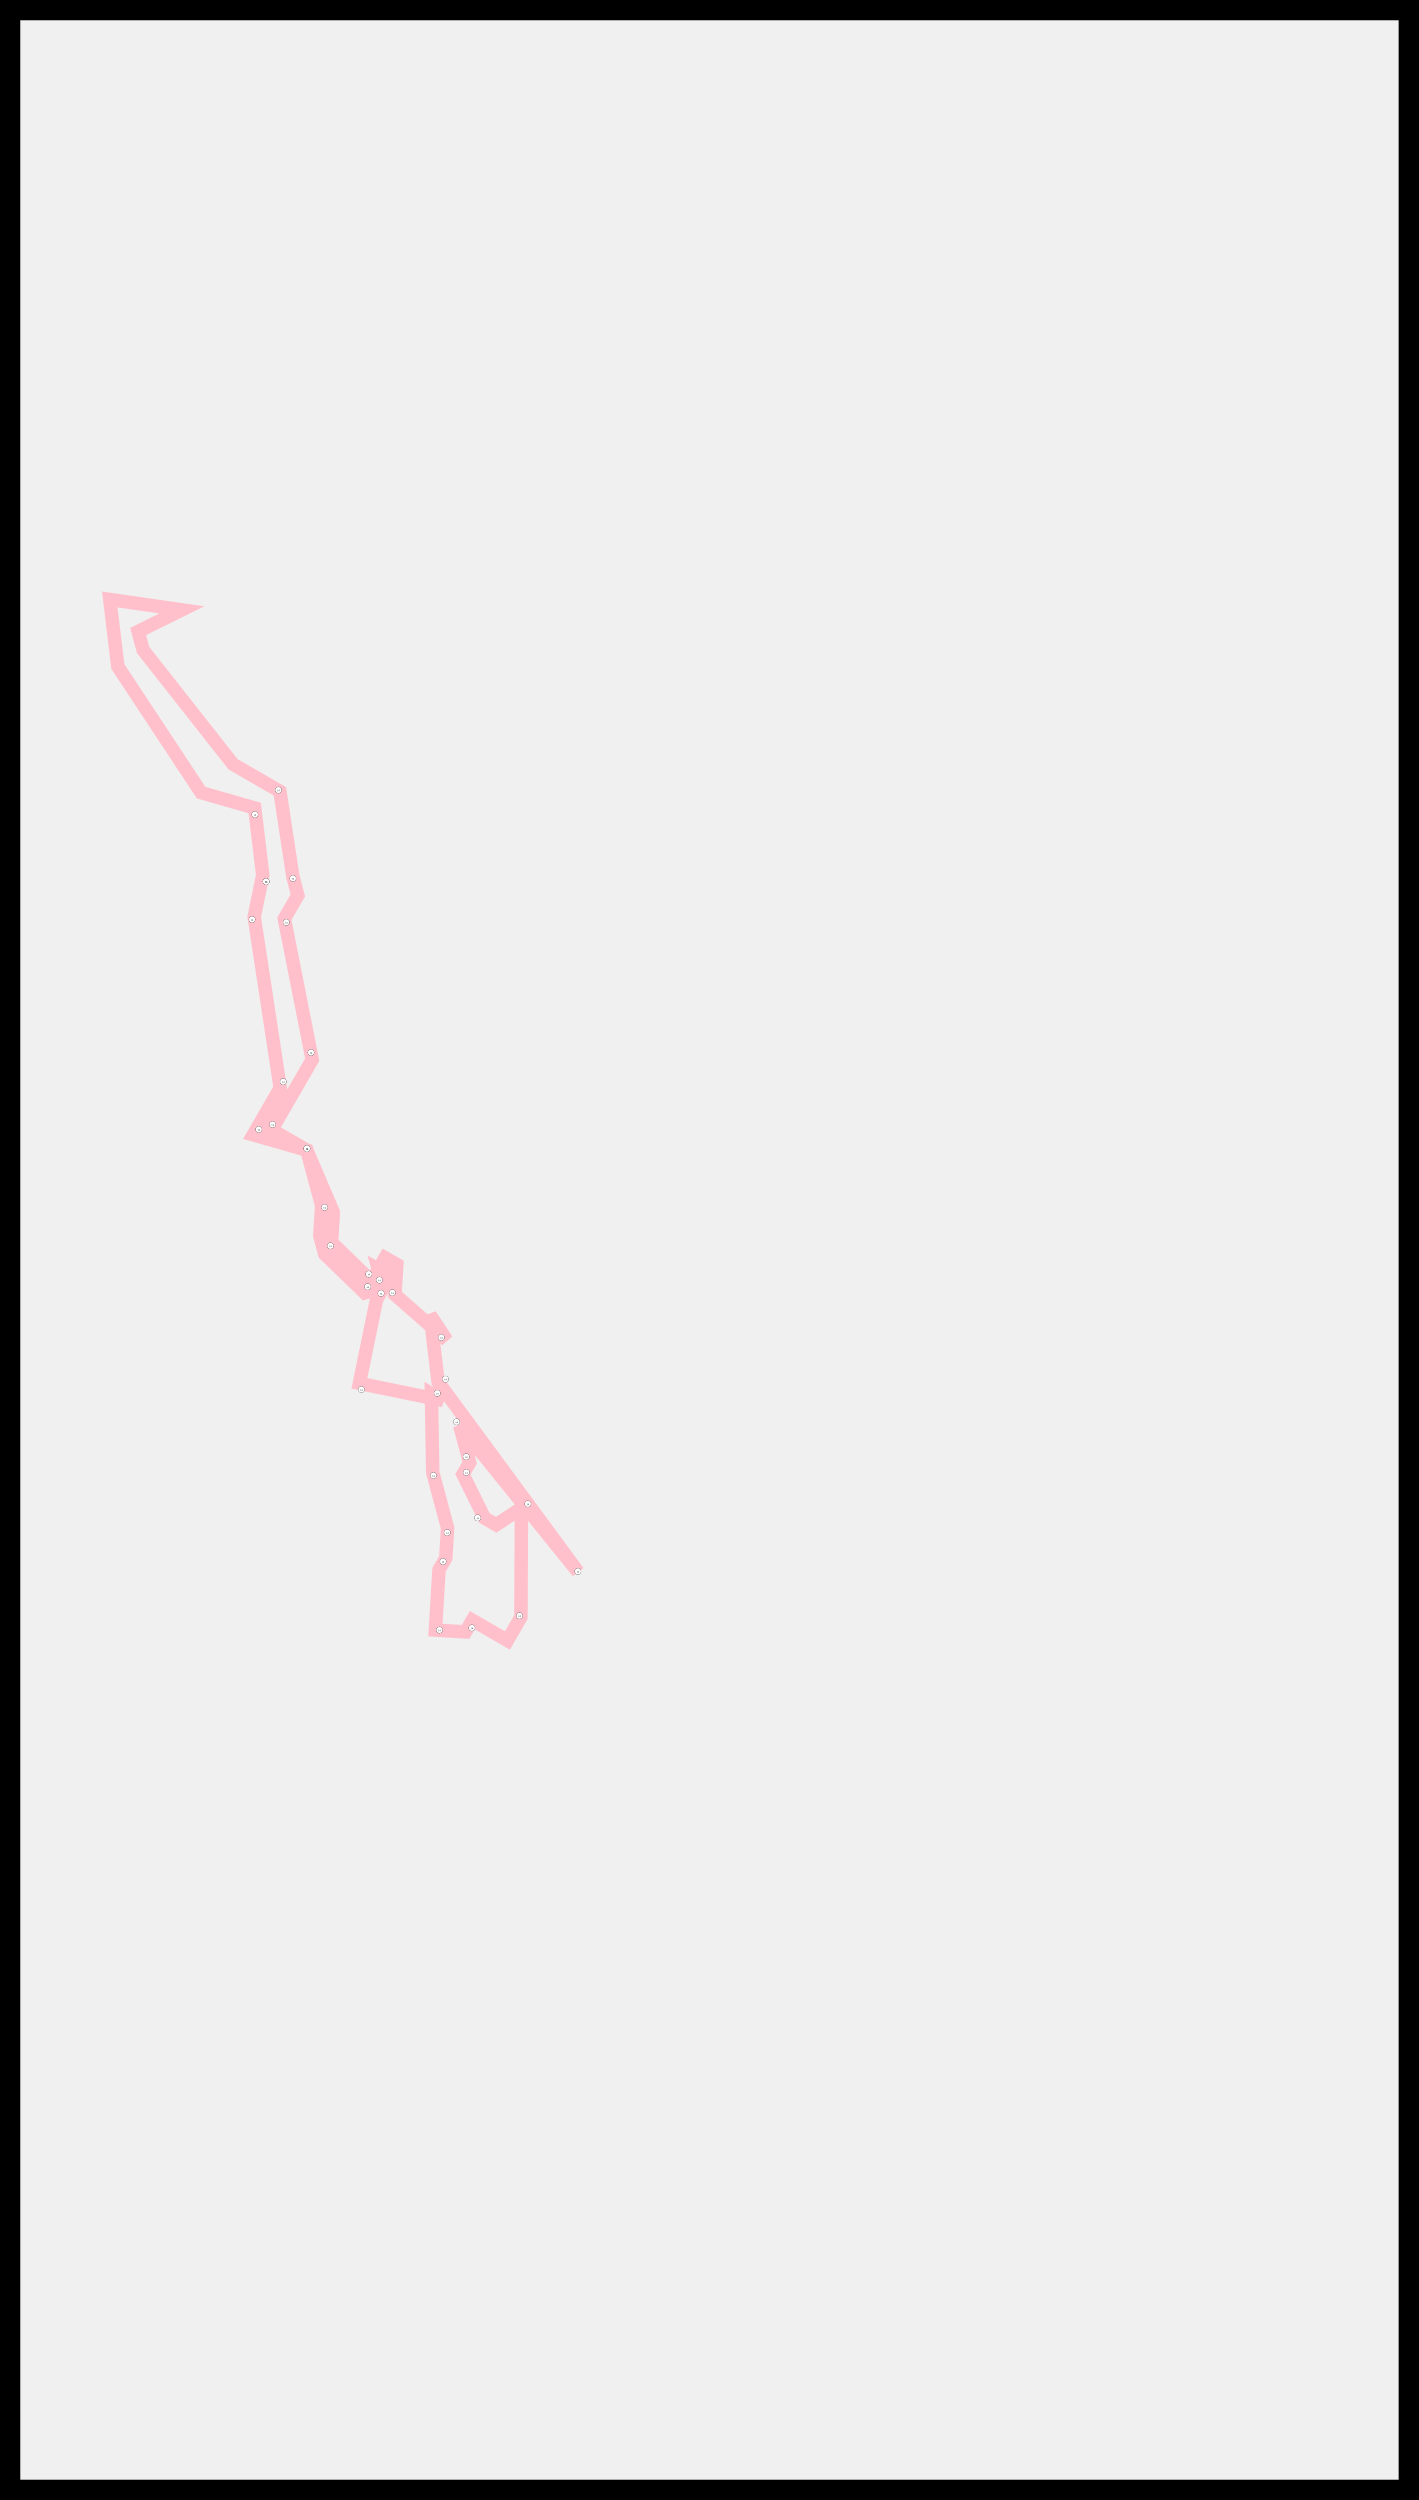
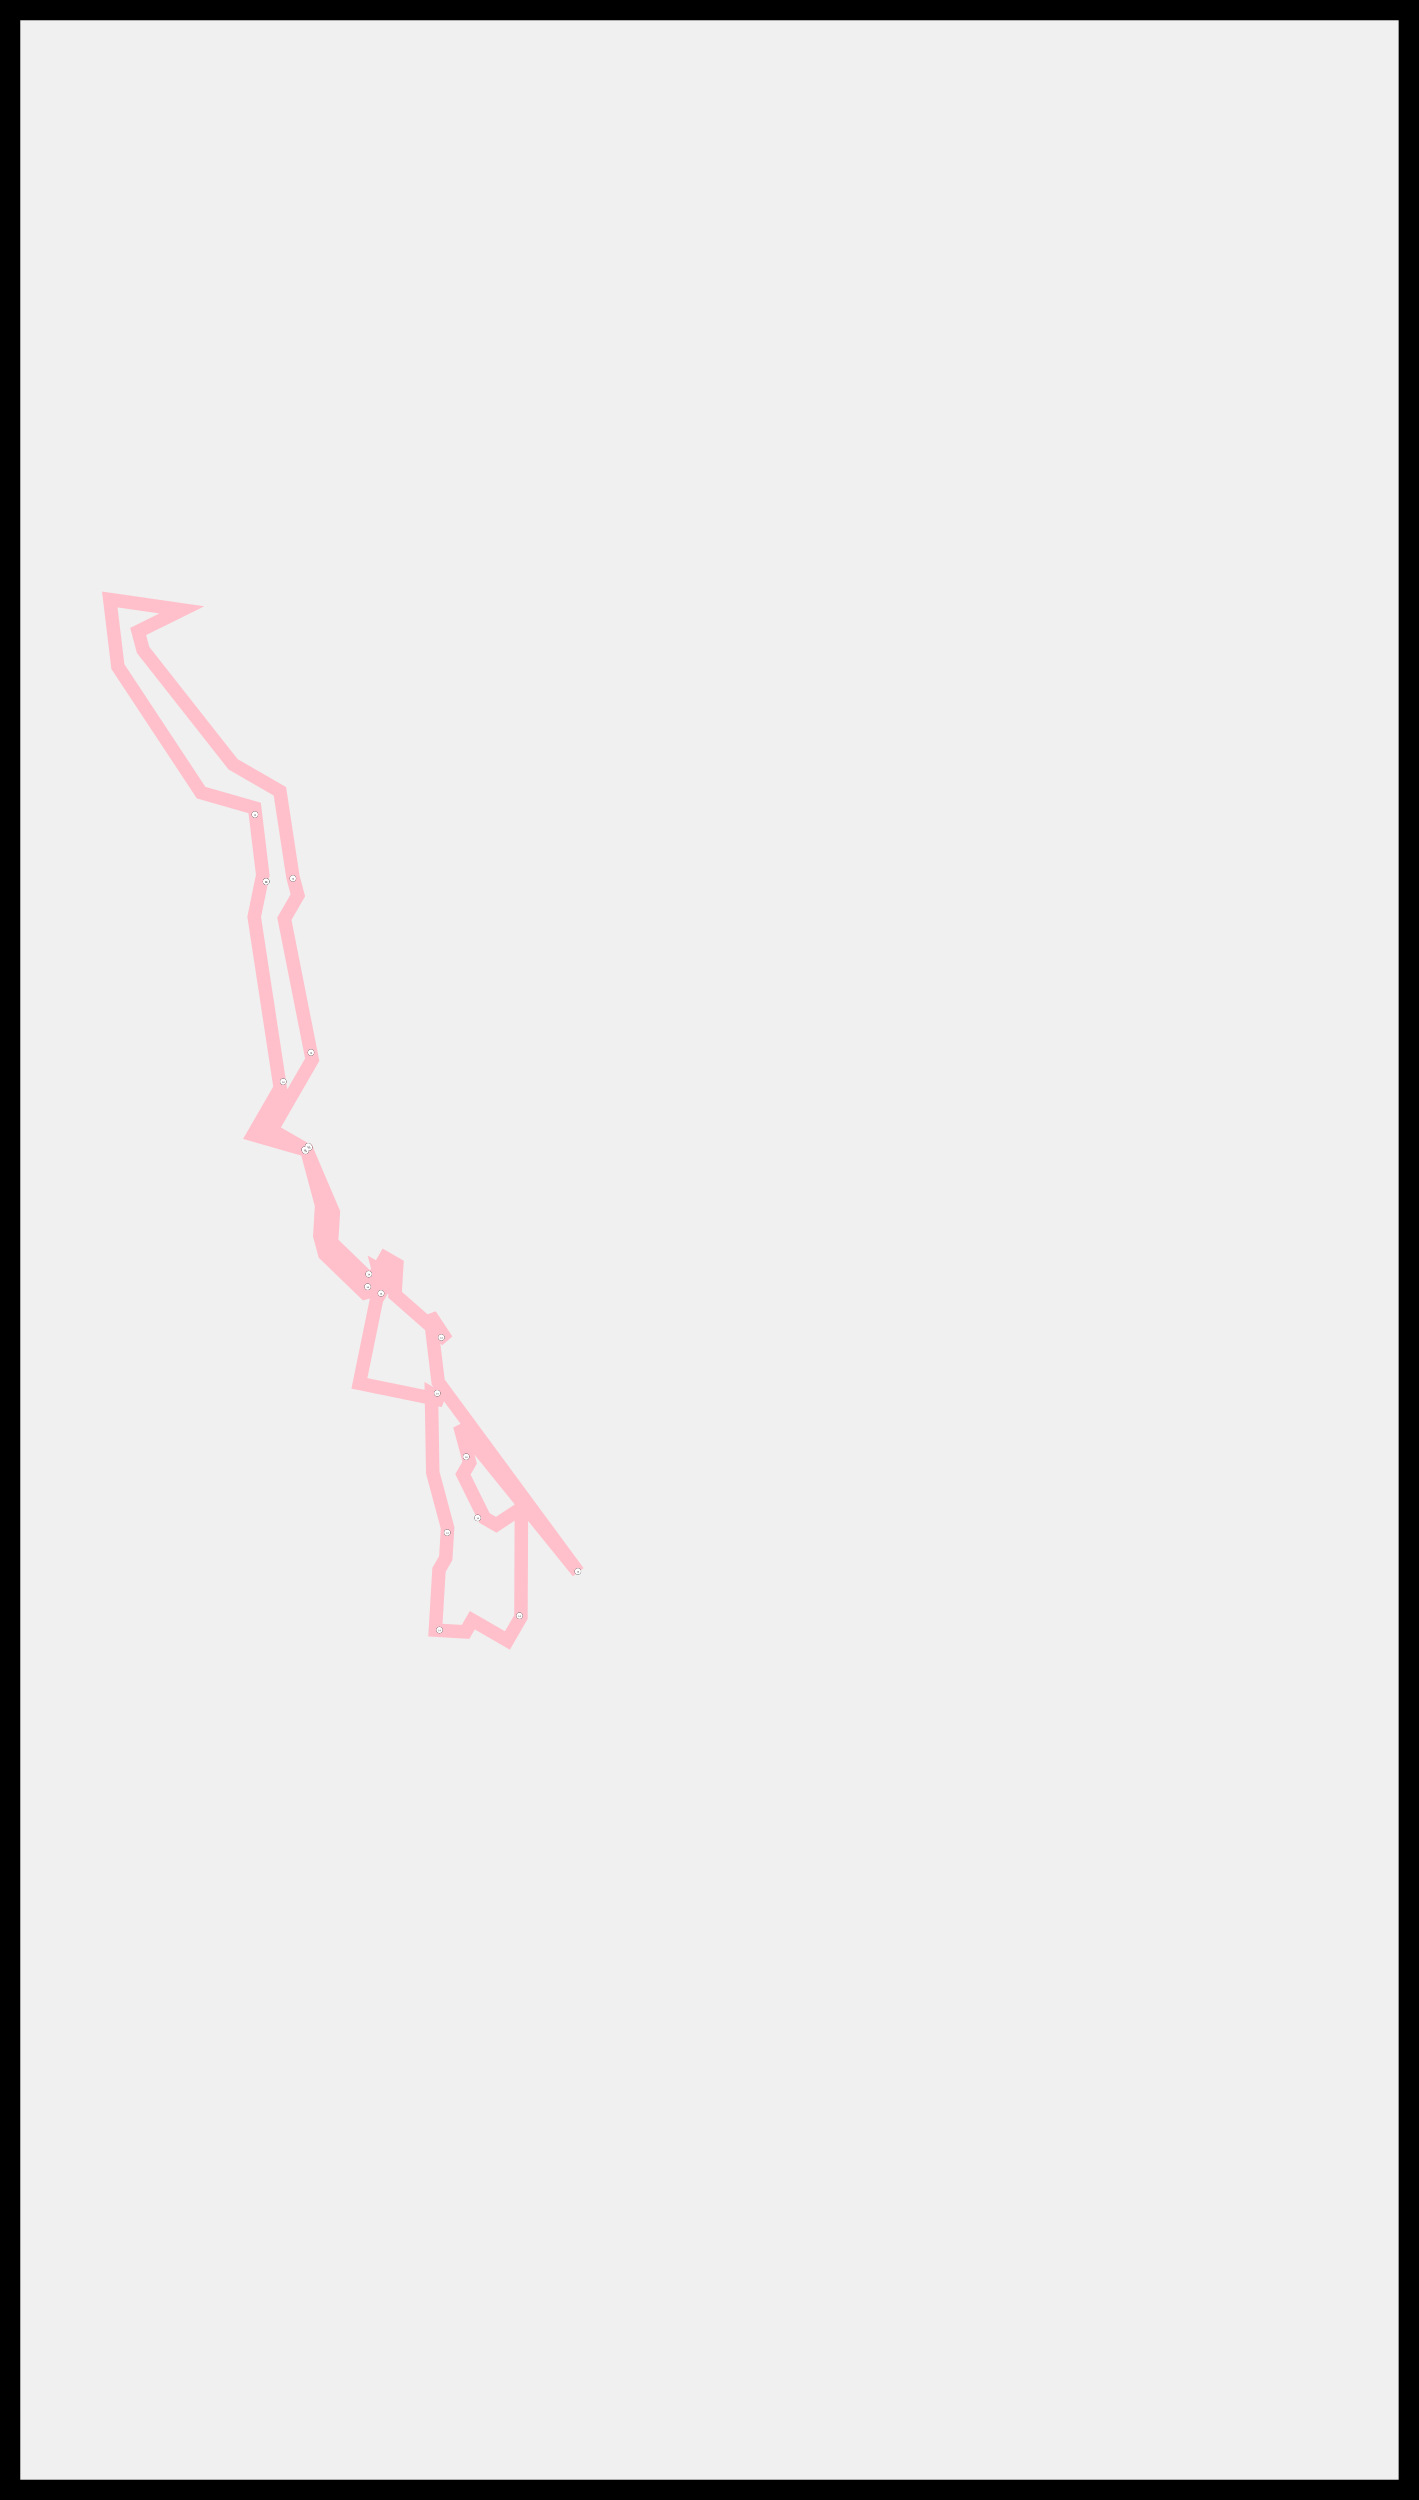
<svg xmlns="http://www.w3.org/2000/svg" width="1050" height="1850">
  <g transform="translate(525 925) rotate(30) scale(10000 -10000) translate(-106.8125 6.5925)">
    <path d="M106.76 -6.5 L106.865 -6.5 L106.865 -6.685 L106.76 -6.685 Z" fill="none" stroke="black" stroke-width="0.003" transform="translate(106.8125 -6.5925) rotate(30) translate(-106.8125 6.5925)" />
    <path d="M106.814 -6.625 L106.811 -6.625 L106.811 -6.626 L106.809 -6.627 L106.808 -6.625 L106.807 -6.623 L106.807 -6.622 L106.806 -6.62 L106.803 -6.617 L106.8 -6.612 L106.801 -6.612 L106.795 -6.614 L106.793 -6.608 L106.793 -6.606 L106.792 -6.606 L106.793 -6.607 L106.792 -6.608 L106.788 -6.607 L106.787 -6.606 L106.786 -6.604 L106.783 -6.601 L106.783 -6.601 L106.779 -6.602 L106.779 -6.598 L106.771 -6.588 L106.77 -6.585 L106.77 -6.585 L106.767 -6.581 L106.763 -6.582 L106.753 -6.577 L106.75 -6.573 L106.755 -6.571 L106.753 -6.574 L106.754 -6.575 L106.764 -6.579 L106.768 -6.579 L106.772 -6.584 L106.773 -6.585 L106.773 -6.587 L106.78 -6.595 L106.78 -6.601 L106.783 -6.601 L106.783 -6.601 L106.787 -6.604 L106.788 -6.606 L106.788 -6.606 L106.792 -6.607 L106.792 -6.607 L106.792 -6.605 L106.793 -6.605 L106.794 -6.607 L106.799 -6.608 L106.797 -6.607 L106.8 -6.611 L106.816 -6.618 L106.803 -6.613 L106.805 -6.615 L106.805 -6.616 L106.808 -6.618 L106.809 -6.618 L106.81 -6.616 L106.814 -6.623 Z" stroke="pink" stroke-width="0.001" fill="none" />
-     <circle cx="106.811" cy="-12.626" r="15" transform="translate(106.8113 -6.625588) scale(0.000015 -0.000015) translate(-106.8113 6.625588) translate(106.8125 -6.5925) rotate(-30) translate(-106.8125 6.5925)" fill="white" stroke="black" stroke-width="2" />
    <circle cx="106.809" cy="-12.627" r="15" transform="translate(106.8093 -6.626922) scale(0.000015 -0.000015) translate(-106.8093 6.626922) translate(106.8125 -6.5925) rotate(-30) translate(-106.8125 6.5925)" fill="white" stroke="black" stroke-width="2" />
-     <circle cx="106.807" cy="-12.622" r="15" transform="translate(106.807 -6.6224) scale(0.000015 -0.000015) translate(-106.807 6.6224) translate(106.8125 -6.5925) rotate(-30) translate(-106.8125 6.5925)" fill="white" stroke="black" stroke-width="2" />
    <circle cx="106.806" cy="-12.62" r="15" transform="translate(106.8062 -6.620391) scale(0.000015 -0.000015) translate(-106.8062 6.620391) translate(106.8125 -6.5925) rotate(-30) translate(-106.8125 6.5925)" fill="white" stroke="black" stroke-width="2" />
-     <circle cx="106.803" cy="-12.617" r="15" transform="translate(106.8032 -6.617244) scale(0.000015 -0.000015) translate(-106.8032 6.617244) translate(106.8125 -6.5925) rotate(-30) translate(-106.8125 6.5925)" fill="white" stroke="black" stroke-width="2" />
    <circle cx="106.8" cy="-12.612" r="15" transform="translate(106.8004 -6.611829) scale(0.000015 -0.000015) translate(-106.8004 6.611829) translate(106.8125 -6.5925) rotate(-30) translate(-106.8125 6.5925)" fill="white" stroke="black" stroke-width="2" />
-     <circle cx="106.795" cy="-12.614" r="15" transform="translate(106.7954 -6.614396) scale(0.000015 -0.000015) translate(-106.7954 6.614396) translate(106.8125 -6.5925) rotate(-30) translate(-106.8125 6.5925)" fill="white" stroke="black" stroke-width="2" />
    <circle cx="106.793" cy="-12.608" r="15" transform="translate(106.7931 -6.607506) scale(0.000015 -0.000015) translate(-106.7931 6.607506) translate(106.8125 -6.5925) rotate(-30) translate(-106.8125 6.5925)" fill="white" stroke="black" stroke-width="2" />
-     <circle cx="106.793" cy="-12.607" r="15" transform="translate(106.7925 -6.606717) scale(0.000015 -0.000015) translate(-106.7925 6.606717) translate(106.8125 -6.5925) rotate(-30) translate(-106.8125 6.5925)" fill="white" stroke="black" stroke-width="2" />
    <circle cx="106.792" cy="-12.608" r="15" transform="translate(106.792 -6.607582) scale(0.000015 -0.000015) translate(-106.792 6.607582) translate(106.8125 -6.5925) rotate(-30) translate(-106.8125 6.5925)" fill="white" stroke="black" stroke-width="2" />
-     <circle cx="106.786" cy="-12.604" r="15" transform="translate(106.7863 -6.604091) scale(0.000015 -0.000015) translate(-106.7863 6.604091) translate(106.8125 -6.5925) rotate(-30) translate(-106.8125 6.5925)" fill="white" stroke="black" stroke-width="2" />
-     <circle cx="106.783" cy="-12.601" r="15" transform="translate(106.783 -6.600971) scale(0.000015 -0.000015) translate(-106.783 6.600971) translate(106.8125 -6.5925) rotate(-30) translate(-106.8125 6.5925)" fill="white" stroke="black" stroke-width="2" />
-     <circle cx="106.779" cy="-12.602" r="15" transform="translate(106.7792 -6.60153) scale(0.000015 -0.000015) translate(-106.7792 6.60153) translate(106.8125 -6.5925) rotate(-30) translate(-106.8125 6.5925)" fill="white" stroke="black" stroke-width="2" />
+     <circle cx="106.783" cy="-12.601" r="15" transform="translate(106.7829 -6.601128) scale(0.000015 -0.000015) translate(-106.7829 6.601128) translate(106.8125 -6.5925) rotate(-30) translate(-106.8125 6.5925)" fill="white" stroke="black" stroke-width="2" />
+     <circle cx="106.783" cy="-12.601" r="15" transform="translate(106.783 -6.601171) scale(0.000015 -0.000015) translate(-106.783 6.601171) translate(106.8125 -6.5925) rotate(-30) translate(-106.8125 6.5925)" fill="white" stroke="black" stroke-width="2" />
    <circle cx="106.779" cy="-12.598" r="15" transform="translate(106.779 -6.597561) scale(0.000015 -0.000015) translate(-106.779 6.597561) translate(106.8125 -6.5925) rotate(-30) translate(-106.8125 6.5925)" fill="white" stroke="black" stroke-width="2" />
-     <circle cx="106.771" cy="-12.588" r="15" transform="translate(106.771 -6.588321) scale(0.000015 -0.000015) translate(-106.771 6.588321) translate(106.8125 -6.5925) rotate(-30) translate(-106.8125 6.5925)" fill="white" stroke="black" stroke-width="2" />
    <circle cx="106.77" cy="-12.585" r="15" transform="translate(106.7705 -6.585374) scale(0.000015 -0.000015) translate(-106.7705 6.585374) translate(106.8125 -6.5925) rotate(-30) translate(-106.8125 6.5925)" fill="white" stroke="black" stroke-width="2" />
    <circle cx="106.77" cy="-12.585" r="15" transform="translate(106.7705 -6.585368) scale(0.000015 -0.000015) translate(-106.7705 6.585368) translate(106.8125 -6.5925) rotate(-30) translate(-106.8125 6.5925)" fill="white" stroke="black" stroke-width="2" />
    <circle cx="106.767" cy="-12.581" r="15" transform="translate(106.7673 -6.581491) scale(0.000015 -0.000015) translate(-106.7673 6.581491) translate(106.8125 -6.5925) rotate(-30) translate(-106.8125 6.5925)" fill="white" stroke="black" stroke-width="2" />
-     <circle cx="106.768" cy="-12.579" r="15" transform="translate(106.7679 -6.57905) scale(0.000015 -0.000015) translate(-106.7679 6.57905) translate(106.8125 -6.5925) rotate(-30) translate(-106.8125 6.5925)" fill="white" stroke="black" stroke-width="2" />
    <circle cx="106.772" cy="-12.584" r="15" transform="translate(106.7721 -6.584176) scale(0.000015 -0.000015) translate(-106.7721 6.584176) translate(106.8125 -6.5925) rotate(-30) translate(-106.8125 6.5925)" fill="white" stroke="black" stroke-width="2" />
-     <circle cx="106.773" cy="-12.587" r="15" transform="translate(106.7733 -6.587237) scale(0.000015 -0.000015) translate(-106.7733 6.587237) translate(106.8125 -6.5925) rotate(-30) translate(-106.8125 6.5925)" fill="white" stroke="black" stroke-width="2" />
    <circle cx="106.78" cy="-12.595" r="15" transform="translate(106.7797 -6.594665) scale(0.000015 -0.000015) translate(-106.7797 6.594665) translate(106.8125 -6.5925) rotate(-30) translate(-106.8125 6.5925)" fill="white" stroke="black" stroke-width="2" />
-     <circle cx="106.78" cy="-12.601" r="15" transform="translate(106.7799 -6.600698) scale(0.000015 -0.000015) translate(-106.7799 6.600698) translate(106.8125 -6.5925) rotate(-30) translate(-106.8125 6.5925)" fill="white" stroke="black" stroke-width="2" />
-     <circle cx="106.783" cy="-12.601" r="15" transform="translate(106.783 -6.600971) scale(0.000015 -0.000015) translate(-106.783 6.600971) translate(106.8125 -6.5925) rotate(-30) translate(-106.8125 6.5925)" fill="white" stroke="black" stroke-width="2" />
-     <circle cx="106.788" cy="-12.606" r="15" transform="translate(106.7881 -6.606337) scale(0.000015 -0.000015) translate(-106.7881 6.606337) translate(106.8125 -6.5925) rotate(-30) translate(-106.8125 6.5925)" fill="white" stroke="black" stroke-width="2" />
+     <circle cx="106.783" cy="-12.601" r="15" transform="translate(106.783 -6.600771) scale(0.000015 -0.000015) translate(-106.783 6.600771) translate(106.8125 -6.5925) rotate(-30) translate(-106.8125 6.5925)" fill="white" stroke="black" stroke-width="2" />
+     <circle cx="106.783" cy="-12.601" r="15" transform="translate(106.7831 -6.600814) scale(0.000015 -0.000015) translate(-106.7831 6.600814) translate(106.8125 -6.5925) rotate(-30) translate(-106.8125 6.5925)" fill="white" stroke="black" stroke-width="2" />
    <circle cx="106.792" cy="-12.607" r="15" transform="translate(106.7916 -6.606728) scale(0.000015 -0.000015) translate(-106.7916 6.606728) translate(106.8125 -6.5925) rotate(-30) translate(-106.8125 6.5925)" fill="white" stroke="black" stroke-width="2" />
-     <circle cx="106.794" cy="-12.607" r="15" transform="translate(106.7938 -6.607048) scale(0.000015 -0.000015) translate(-106.7938 6.607048) translate(106.8125 -6.5925) rotate(-30) translate(-106.8125 6.5925)" fill="white" stroke="black" stroke-width="2" />
    <circle cx="106.799" cy="-12.608" r="15" transform="translate(106.7986 -6.608103) scale(0.000015 -0.000015) translate(-106.7986 6.608103) translate(106.8125 -6.5925) rotate(-30) translate(-106.8125 6.5925)" fill="white" stroke="black" stroke-width="2" />
-     <circle cx="106.8" cy="-12.611" r="15" transform="translate(106.8004 -6.610624) scale(0.000015 -0.000015) translate(-106.8004 6.610624) translate(106.8125 -6.5925) rotate(-30) translate(-106.8125 6.5925)" fill="white" stroke="black" stroke-width="2" />
    <circle cx="106.816" cy="-12.618" r="15" transform="translate(106.816 -6.618041) scale(0.000015 -0.000015) translate(-106.816 6.618041) translate(106.8125 -6.5925) rotate(-30) translate(-106.8125 6.5925)" fill="white" stroke="black" stroke-width="2" />
-     <circle cx="106.803" cy="-12.613" r="15" transform="translate(106.8027 -6.612946) scale(0.000015 -0.000015) translate(-106.8027 6.612946) translate(106.8125 -6.5925) rotate(-30) translate(-106.8125 6.5925)" fill="white" stroke="black" stroke-width="2" />
    <circle cx="106.805" cy="-12.615" r="15" transform="translate(106.8046 -6.614828) scale(0.000015 -0.000015) translate(-106.8046 6.614828) translate(106.8125 -6.5925) rotate(-30) translate(-106.8125 6.5925)" fill="white" stroke="black" stroke-width="2" />
-     <circle cx="106.805" cy="-12.616" r="15" transform="translate(106.8052 -6.615828) scale(0.000015 -0.000015) translate(-106.8052 6.615828) translate(106.8125 -6.5925) rotate(-30) translate(-106.8125 6.5925)" fill="white" stroke="black" stroke-width="2" />
    <circle cx="106.808" cy="-12.618" r="15" transform="translate(106.8076 -6.618322) scale(0.000015 -0.000015) translate(-106.8076 6.618322) translate(106.8125 -6.5925) rotate(-30) translate(-106.8125 6.5925)" fill="white" stroke="black" stroke-width="2" />
-     <circle cx="106.81" cy="-12.616" r="15" transform="translate(106.8103 -6.615568) scale(0.000015 -0.000015) translate(-106.8103 6.615568) translate(106.8125 -6.5925) rotate(-30) translate(-106.8125 6.5925)" fill="white" stroke="black" stroke-width="2" />
    <circle cx="106.814" cy="-12.623" r="15" transform="translate(106.8139 -6.623045) scale(0.000015 -0.000015) translate(-106.8139 6.623045) translate(106.8125 -6.5925) rotate(-30) translate(-106.8125 6.5925)" fill="white" stroke="black" stroke-width="2" />
-     <circle cx="106.811" cy="-12.626" r="15" transform="translate(106.8113 -6.625588) scale(0.000015 -0.000015) translate(-106.8113 6.625588) translate(106.8125 -6.5925) rotate(-30) translate(-106.8125 6.5925)" fill="white" stroke="none" />
    <circle cx="106.809" cy="-12.627" r="15" transform="translate(106.8093 -6.626922) scale(0.000015 -0.000015) translate(-106.8093 6.626922) translate(106.8125 -6.5925) rotate(-30) translate(-106.8125 6.5925)" fill="white" stroke="none" />
-     <circle cx="106.807" cy="-12.622" r="15" transform="translate(106.807 -6.6224) scale(0.000015 -0.000015) translate(-106.807 6.6224) translate(106.8125 -6.5925) rotate(-30) translate(-106.8125 6.5925)" fill="white" stroke="none" />
    <circle cx="106.806" cy="-12.62" r="15" transform="translate(106.8062 -6.620391) scale(0.000015 -0.000015) translate(-106.8062 6.620391) translate(106.8125 -6.5925) rotate(-30) translate(-106.8125 6.5925)" fill="white" stroke="none" />
-     <circle cx="106.803" cy="-12.617" r="15" transform="translate(106.8032 -6.617244) scale(0.000015 -0.000015) translate(-106.8032 6.617244) translate(106.8125 -6.5925) rotate(-30) translate(-106.8125 6.5925)" fill="white" stroke="none" />
    <circle cx="106.8" cy="-12.612" r="15" transform="translate(106.8004 -6.611829) scale(0.000015 -0.000015) translate(-106.8004 6.611829) translate(106.8125 -6.5925) rotate(-30) translate(-106.8125 6.5925)" fill="white" stroke="none" />
-     <circle cx="106.795" cy="-12.614" r="15" transform="translate(106.7954 -6.614396) scale(0.000015 -0.000015) translate(-106.7954 6.614396) translate(106.8125 -6.5925) rotate(-30) translate(-106.8125 6.5925)" fill="white" stroke="none" />
    <circle cx="106.793" cy="-12.608" r="15" transform="translate(106.7931 -6.607506) scale(0.000015 -0.000015) translate(-106.7931 6.607506) translate(106.8125 -6.5925) rotate(-30) translate(-106.8125 6.5925)" fill="white" stroke="none" />
-     <circle cx="106.793" cy="-12.607" r="15" transform="translate(106.7925 -6.606717) scale(0.000015 -0.000015) translate(-106.7925 6.606717) translate(106.8125 -6.5925) rotate(-30) translate(-106.8125 6.5925)" fill="white" stroke="none" />
    <circle cx="106.792" cy="-12.608" r="15" transform="translate(106.792 -6.607582) scale(0.000015 -0.000015) translate(-106.792 6.607582) translate(106.8125 -6.5925) rotate(-30) translate(-106.8125 6.5925)" fill="white" stroke="none" />
-     <circle cx="106.786" cy="-12.604" r="15" transform="translate(106.7863 -6.604091) scale(0.000015 -0.000015) translate(-106.7863 6.604091) translate(106.8125 -6.5925) rotate(-30) translate(-106.8125 6.5925)" fill="white" stroke="none" />
-     <circle cx="106.783" cy="-12.601" r="15" transform="translate(106.783 -6.600971) scale(0.000015 -0.000015) translate(-106.783 6.600971) translate(106.8125 -6.5925) rotate(-30) translate(-106.8125 6.5925)" fill="white" stroke="none" />
-     <circle cx="106.779" cy="-12.602" r="15" transform="translate(106.7792 -6.60153) scale(0.000015 -0.000015) translate(-106.7792 6.60153) translate(106.8125 -6.5925) rotate(-30) translate(-106.8125 6.5925)" fill="white" stroke="none" />
+     <circle cx="106.783" cy="-12.601" r="15" transform="translate(106.7829 -6.601128) scale(0.000015 -0.000015) translate(-106.7829 6.601128) translate(106.8125 -6.5925) rotate(-30) translate(-106.8125 6.5925)" fill="white" stroke="none" />
+     <circle cx="106.783" cy="-12.601" r="15" transform="translate(106.783 -6.601171) scale(0.000015 -0.000015) translate(-106.783 6.601171) translate(106.8125 -6.5925) rotate(-30) translate(-106.8125 6.5925)" fill="white" stroke="none" />
    <circle cx="106.779" cy="-12.598" r="15" transform="translate(106.779 -6.597561) scale(0.000015 -0.000015) translate(-106.779 6.597561) translate(106.8125 -6.5925) rotate(-30) translate(-106.8125 6.5925)" fill="white" stroke="none" />
-     <circle cx="106.771" cy="-12.588" r="15" transform="translate(106.771 -6.588321) scale(0.000015 -0.000015) translate(-106.771 6.588321) translate(106.8125 -6.5925) rotate(-30) translate(-106.8125 6.5925)" fill="white" stroke="none" />
    <circle cx="106.77" cy="-12.585" r="15" transform="translate(106.7705 -6.585374) scale(0.000015 -0.000015) translate(-106.7705 6.585374) translate(106.8125 -6.5925) rotate(-30) translate(-106.8125 6.5925)" fill="white" stroke="none" />
    <circle cx="106.77" cy="-12.585" r="15" transform="translate(106.7705 -6.585368) scale(0.000015 -0.000015) translate(-106.7705 6.585368) translate(106.8125 -6.5925) rotate(-30) translate(-106.8125 6.5925)" fill="white" stroke="none" />
    <circle cx="106.767" cy="-12.581" r="15" transform="translate(106.7673 -6.581491) scale(0.000015 -0.000015) translate(-106.7673 6.581491) translate(106.8125 -6.5925) rotate(-30) translate(-106.8125 6.5925)" fill="white" stroke="none" />
-     <circle cx="106.768" cy="-12.579" r="15" transform="translate(106.7679 -6.57905) scale(0.000015 -0.000015) translate(-106.7679 6.57905) translate(106.8125 -6.5925) rotate(-30) translate(-106.8125 6.5925)" fill="white" stroke="none" />
    <circle cx="106.772" cy="-12.584" r="15" transform="translate(106.7721 -6.584176) scale(0.000015 -0.000015) translate(-106.7721 6.584176) translate(106.8125 -6.5925) rotate(-30) translate(-106.8125 6.5925)" fill="white" stroke="none" />
-     <circle cx="106.773" cy="-12.587" r="15" transform="translate(106.7733 -6.587237) scale(0.000015 -0.000015) translate(-106.7733 6.587237) translate(106.8125 -6.5925) rotate(-30) translate(-106.8125 6.5925)" fill="white" stroke="none" />
    <circle cx="106.78" cy="-12.595" r="15" transform="translate(106.7797 -6.594665) scale(0.000015 -0.000015) translate(-106.7797 6.594665) translate(106.8125 -6.5925) rotate(-30) translate(-106.8125 6.5925)" fill="white" stroke="none" />
-     <circle cx="106.78" cy="-12.601" r="15" transform="translate(106.7799 -6.600698) scale(0.000015 -0.000015) translate(-106.7799 6.600698) translate(106.8125 -6.5925) rotate(-30) translate(-106.8125 6.5925)" fill="white" stroke="none" />
-     <circle cx="106.783" cy="-12.601" r="15" transform="translate(106.783 -6.600971) scale(0.000015 -0.000015) translate(-106.783 6.600971) translate(106.8125 -6.5925) rotate(-30) translate(-106.8125 6.5925)" fill="white" stroke="none" />
-     <circle cx="106.788" cy="-12.606" r="15" transform="translate(106.7881 -6.606337) scale(0.000015 -0.000015) translate(-106.7881 6.606337) translate(106.8125 -6.5925) rotate(-30) translate(-106.8125 6.5925)" fill="white" stroke="none" />
+     <circle cx="106.783" cy="-12.601" r="15" transform="translate(106.783 -6.600771) scale(0.000015 -0.000015) translate(-106.783 6.600771) translate(106.8125 -6.5925) rotate(-30) translate(-106.8125 6.5925)" fill="white" stroke="none" />
+     <circle cx="106.783" cy="-12.601" r="15" transform="translate(106.7831 -6.600814) scale(0.000015 -0.000015) translate(-106.7831 6.600814) translate(106.8125 -6.5925) rotate(-30) translate(-106.8125 6.5925)" fill="white" stroke="none" />
    <circle cx="106.792" cy="-12.607" r="15" transform="translate(106.7916 -6.606728) scale(0.000015 -0.000015) translate(-106.7916 6.606728) translate(106.8125 -6.5925) rotate(-30) translate(-106.8125 6.5925)" fill="white" stroke="none" />
-     <circle cx="106.794" cy="-12.607" r="15" transform="translate(106.7938 -6.607048) scale(0.000015 -0.000015) translate(-106.7938 6.607048) translate(106.8125 -6.5925) rotate(-30) translate(-106.8125 6.5925)" fill="white" stroke="none" />
    <circle cx="106.799" cy="-12.608" r="15" transform="translate(106.7986 -6.608103) scale(0.000015 -0.000015) translate(-106.7986 6.608103) translate(106.8125 -6.5925) rotate(-30) translate(-106.8125 6.5925)" fill="white" stroke="none" />
-     <circle cx="106.8" cy="-12.611" r="15" transform="translate(106.8004 -6.610624) scale(0.000015 -0.000015) translate(-106.8004 6.610624) translate(106.8125 -6.5925) rotate(-30) translate(-106.8125 6.5925)" fill="white" stroke="none" />
    <circle cx="106.816" cy="-12.618" r="15" transform="translate(106.816 -6.618041) scale(0.000015 -0.000015) translate(-106.816 6.618041) translate(106.8125 -6.5925) rotate(-30) translate(-106.8125 6.5925)" fill="white" stroke="none" />
-     <circle cx="106.803" cy="-12.613" r="15" transform="translate(106.8027 -6.612946) scale(0.000015 -0.000015) translate(-106.8027 6.612946) translate(106.8125 -6.5925) rotate(-30) translate(-106.8125 6.5925)" fill="white" stroke="none" />
    <circle cx="106.805" cy="-12.615" r="15" transform="translate(106.8046 -6.614828) scale(0.000015 -0.000015) translate(-106.8046 6.614828) translate(106.8125 -6.5925) rotate(-30) translate(-106.8125 6.5925)" fill="white" stroke="none" />
-     <circle cx="106.805" cy="-12.616" r="15" transform="translate(106.8052 -6.615828) scale(0.000015 -0.000015) translate(-106.8052 6.615828) translate(106.8125 -6.5925) rotate(-30) translate(-106.8125 6.5925)" fill="white" stroke="none" />
    <circle cx="106.808" cy="-12.618" r="15" transform="translate(106.8076 -6.618322) scale(0.000015 -0.000015) translate(-106.8076 6.618322) translate(106.8125 -6.5925) rotate(-30) translate(-106.8125 6.5925)" fill="white" stroke="none" />
-     <circle cx="106.81" cy="-12.616" r="15" transform="translate(106.8103 -6.615568) scale(0.000015 -0.000015) translate(-106.8103 6.615568) translate(106.8125 -6.5925) rotate(-30) translate(-106.8125 6.5925)" fill="white" stroke="none" />
    <circle cx="106.814" cy="-12.623" r="15" transform="translate(106.8139 -6.623045) scale(0.000015 -0.000015) translate(-106.8139 6.623045) translate(106.8125 -6.5925) rotate(-30) translate(-106.8125 6.5925)" fill="white" stroke="none" />
-     <text x="106.811" y="-6.626" fill="black" text-anchor="middle" transform="translate(106.8113 -6.625588) scale(0.000015 -0.000015) translate(-106.8113 6.625588) translate(106.8125 -6.5925) rotate(-30) translate(-106.8125 6.5925)">14</text>
    <text x="106.809" y="-6.627" fill="black" text-anchor="middle" transform="translate(106.8093 -6.626922) scale(0.000015 -0.000015) translate(-106.8093 6.626922) translate(106.8125 -6.5925) rotate(-30) translate(-106.8125 6.5925)">14</text>
-     <text x="106.807" y="-6.622" fill="black" text-anchor="middle" transform="translate(106.807 -6.6224) scale(0.000015 -0.000015) translate(-106.807 6.6224) translate(106.8125 -6.5925) rotate(-30) translate(-106.8125 6.5925)">14</text>
    <text x="106.806" y="-6.62" fill="black" text-anchor="middle" transform="translate(106.8062 -6.620391) scale(0.000015 -0.000015) translate(-106.8062 6.620391) translate(106.8125 -6.5925) rotate(-30) translate(-106.8125 6.5925)">14</text>
-     <text x="106.803" y="-6.617" fill="black" text-anchor="middle" transform="translate(106.8032 -6.617244) scale(0.000015 -0.000015) translate(-106.8032 6.617244) translate(106.8125 -6.5925) rotate(-30) translate(-106.8125 6.5925)">14</text>
    <text x="106.8" y="-6.612" fill="black" text-anchor="middle" transform="translate(106.8004 -6.611829) scale(0.000015 -0.000015) translate(-106.8004 6.611829) translate(106.8125 -6.5925) rotate(-30) translate(-106.8125 6.5925)">14</text>
-     <text x="106.795" y="-6.614" fill="black" text-anchor="middle" transform="translate(106.7954 -6.614396) scale(0.000015 -0.000015) translate(-106.7954 6.614396) translate(106.8125 -6.5925) rotate(-30) translate(-106.8125 6.5925)">14</text>
    <text x="106.793" y="-6.608" fill="black" text-anchor="middle" transform="translate(106.7931 -6.607506) scale(0.000015 -0.000015) translate(-106.7931 6.607506) translate(106.8125 -6.5925) rotate(-30) translate(-106.8125 6.5925)">14</text>
-     <text x="106.793" y="-6.607" fill="black" text-anchor="middle" transform="translate(106.7925 -6.606717) scale(0.000015 -0.000015) translate(-106.7925 6.606717) translate(106.8125 -6.5925) rotate(-30) translate(-106.8125 6.5925)">14</text>
    <text x="106.792" y="-6.608" fill="black" text-anchor="middle" transform="translate(106.792 -6.607582) scale(0.000015 -0.000015) translate(-106.792 6.607582) translate(106.8125 -6.5925) rotate(-30) translate(-106.8125 6.5925)">14</text>
-     <text x="106.786" y="-6.604" fill="black" text-anchor="middle" transform="translate(106.7863 -6.604091) scale(0.000015 -0.000015) translate(-106.7863 6.604091) translate(106.8125 -6.5925) rotate(-30) translate(-106.8125 6.5925)">14</text>
-     <text x="106.783" y="-6.601" fill="black" text-anchor="middle" transform="translate(106.783 -6.600971) scale(0.000015 -0.000015) translate(-106.783 6.600971) translate(106.8125 -6.5925) rotate(-30) translate(-106.8125 6.5925)">14</text>
-     <text x="106.779" y="-6.602" fill="black" text-anchor="middle" transform="translate(106.7792 -6.60153) scale(0.000015 -0.000015) translate(-106.7792 6.60153) translate(106.8125 -6.5925) rotate(-30) translate(-106.8125 6.5925)">14</text>
+     <text x="106.783" y="-6.601" fill="black" text-anchor="middle" transform="translate(106.7829 -6.601128) scale(0.000015 -0.000015) translate(-106.7829 6.601128) translate(106.8125 -6.5925) rotate(-30) translate(-106.8125 6.5925)">14</text>
+     <text x="106.783" y="-6.601" fill="black" text-anchor="middle" transform="translate(106.783 -6.601171) scale(0.000015 -0.000015) translate(-106.783 6.601171) translate(106.8125 -6.5925) rotate(-30) translate(-106.8125 6.5925)">14</text>
    <text x="106.779" y="-6.598" fill="black" text-anchor="middle" transform="translate(106.779 -6.597561) scale(0.000015 -0.000015) translate(-106.779 6.597561) translate(106.8125 -6.5925) rotate(-30) translate(-106.8125 6.5925)">14</text>
-     <text x="106.771" y="-6.588" fill="black" text-anchor="middle" transform="translate(106.771 -6.588321) scale(0.000015 -0.000015) translate(-106.771 6.588321) translate(106.8125 -6.5925) rotate(-30) translate(-106.8125 6.5925)">14</text>
    <text x="106.77" y="-6.585" fill="black" text-anchor="middle" transform="translate(106.7705 -6.585374) scale(0.000015 -0.000015) translate(-106.7705 6.585374) translate(106.8125 -6.5925) rotate(-30) translate(-106.8125 6.5925)">14</text>
    <text x="106.77" y="-6.585" fill="black" text-anchor="middle" transform="translate(106.7705 -6.585368) scale(0.000015 -0.000015) translate(-106.7705 6.585368) translate(106.8125 -6.5925) rotate(-30) translate(-106.8125 6.5925)">14</text>
    <text x="106.767" y="-6.581" fill="black" text-anchor="middle" transform="translate(106.7673 -6.581491) scale(0.000015 -0.000015) translate(-106.7673 6.581491) translate(106.8125 -6.5925) rotate(-30) translate(-106.8125 6.5925)">14</text>
-     <text x="106.768" y="-6.579" fill="black" text-anchor="middle" transform="translate(106.7679 -6.57905) scale(0.000015 -0.000015) translate(-106.7679 6.57905) translate(106.8125 -6.5925) rotate(-30) translate(-106.8125 6.5925)">14</text>
    <text x="106.772" y="-6.584" fill="black" text-anchor="middle" transform="translate(106.7721 -6.584176) scale(0.000015 -0.000015) translate(-106.7721 6.584176) translate(106.8125 -6.5925) rotate(-30) translate(-106.8125 6.5925)">14</text>
-     <text x="106.773" y="-6.587" fill="black" text-anchor="middle" transform="translate(106.7733 -6.587237) scale(0.000015 -0.000015) translate(-106.7733 6.587237) translate(106.8125 -6.5925) rotate(-30) translate(-106.8125 6.5925)">14</text>
    <text x="106.78" y="-6.595" fill="black" text-anchor="middle" transform="translate(106.7797 -6.594665) scale(0.000015 -0.000015) translate(-106.7797 6.594665) translate(106.8125 -6.5925) rotate(-30) translate(-106.8125 6.5925)">14</text>
-     <text x="106.78" y="-6.601" fill="black" text-anchor="middle" transform="translate(106.7799 -6.600698) scale(0.000015 -0.000015) translate(-106.7799 6.600698) translate(106.8125 -6.5925) rotate(-30) translate(-106.8125 6.5925)">14</text>
-     <text x="106.783" y="-6.601" fill="black" text-anchor="middle" transform="translate(106.783 -6.600971) scale(0.000015 -0.000015) translate(-106.783 6.600971) translate(106.8125 -6.5925) rotate(-30) translate(-106.8125 6.5925)">14</text>
-     <text x="106.788" y="-6.606" fill="black" text-anchor="middle" transform="translate(106.7881 -6.606337) scale(0.000015 -0.000015) translate(-106.7881 6.606337) translate(106.8125 -6.5925) rotate(-30) translate(-106.8125 6.5925)">14</text>
+     <text x="106.783" y="-6.601" fill="black" text-anchor="middle" transform="translate(106.783 -6.600771) scale(0.000015 -0.000015) translate(-106.783 6.600771) translate(106.8125 -6.5925) rotate(-30) translate(-106.8125 6.5925)">14</text>
+     <text x="106.783" y="-6.601" fill="black" text-anchor="middle" transform="translate(106.7831 -6.600814) scale(0.000015 -0.000015) translate(-106.7831 6.600814) translate(106.8125 -6.5925) rotate(-30) translate(-106.8125 6.5925)">14</text>
    <text x="106.792" y="-6.607" fill="black" text-anchor="middle" transform="translate(106.7916 -6.606728) scale(0.000015 -0.000015) translate(-106.7916 6.606728) translate(106.8125 -6.5925) rotate(-30) translate(-106.8125 6.5925)">14</text>
-     <text x="106.794" y="-6.607" fill="black" text-anchor="middle" transform="translate(106.7938 -6.607048) scale(0.000015 -0.000015) translate(-106.7938 6.607048) translate(106.8125 -6.5925) rotate(-30) translate(-106.8125 6.5925)">14</text>
    <text x="106.799" y="-6.608" fill="black" text-anchor="middle" transform="translate(106.7986 -6.608103) scale(0.000015 -0.000015) translate(-106.7986 6.608103) translate(106.8125 -6.5925) rotate(-30) translate(-106.8125 6.5925)">14</text>
-     <text x="106.8" y="-6.611" fill="black" text-anchor="middle" transform="translate(106.8004 -6.610624) scale(0.000015 -0.000015) translate(-106.8004 6.610624) translate(106.8125 -6.5925) rotate(-30) translate(-106.8125 6.5925)">14</text>
    <text x="106.816" y="-6.618" fill="black" text-anchor="middle" transform="translate(106.816 -6.618041) scale(0.000015 -0.000015) translate(-106.816 6.618041) translate(106.8125 -6.5925) rotate(-30) translate(-106.8125 6.5925)">14</text>
-     <text x="106.803" y="-6.613" fill="black" text-anchor="middle" transform="translate(106.8027 -6.612946) scale(0.000015 -0.000015) translate(-106.8027 6.612946) translate(106.8125 -6.5925) rotate(-30) translate(-106.8125 6.5925)">14</text>
    <text x="106.805" y="-6.615" fill="black" text-anchor="middle" transform="translate(106.8046 -6.614828) scale(0.000015 -0.000015) translate(-106.8046 6.614828) translate(106.8125 -6.5925) rotate(-30) translate(-106.8125 6.5925)">14</text>
-     <text x="106.805" y="-6.616" fill="black" text-anchor="middle" transform="translate(106.8052 -6.615828) scale(0.000015 -0.000015) translate(-106.8052 6.615828) translate(106.8125 -6.5925) rotate(-30) translate(-106.8125 6.5925)">14</text>
    <text x="106.808" y="-6.618" fill="black" text-anchor="middle" transform="translate(106.8076 -6.618322) scale(0.000015 -0.000015) translate(-106.8076 6.618322) translate(106.8125 -6.5925) rotate(-30) translate(-106.8125 6.5925)">14</text>
-     <text x="106.81" y="-6.616" fill="black" text-anchor="middle" transform="translate(106.8103 -6.615568) scale(0.000015 -0.000015) translate(-106.8103 6.615568) translate(106.8125 -6.5925) rotate(-30) translate(-106.8125 6.5925)">14</text>
    <text x="106.814" y="-6.623" fill="black" text-anchor="middle" transform="translate(106.8139 -6.623045) scale(0.000015 -0.000015) translate(-106.8139 6.623045) translate(106.8125 -6.5925) rotate(-30) translate(-106.8125 6.5925)">14</text>
  </g>
</svg>
